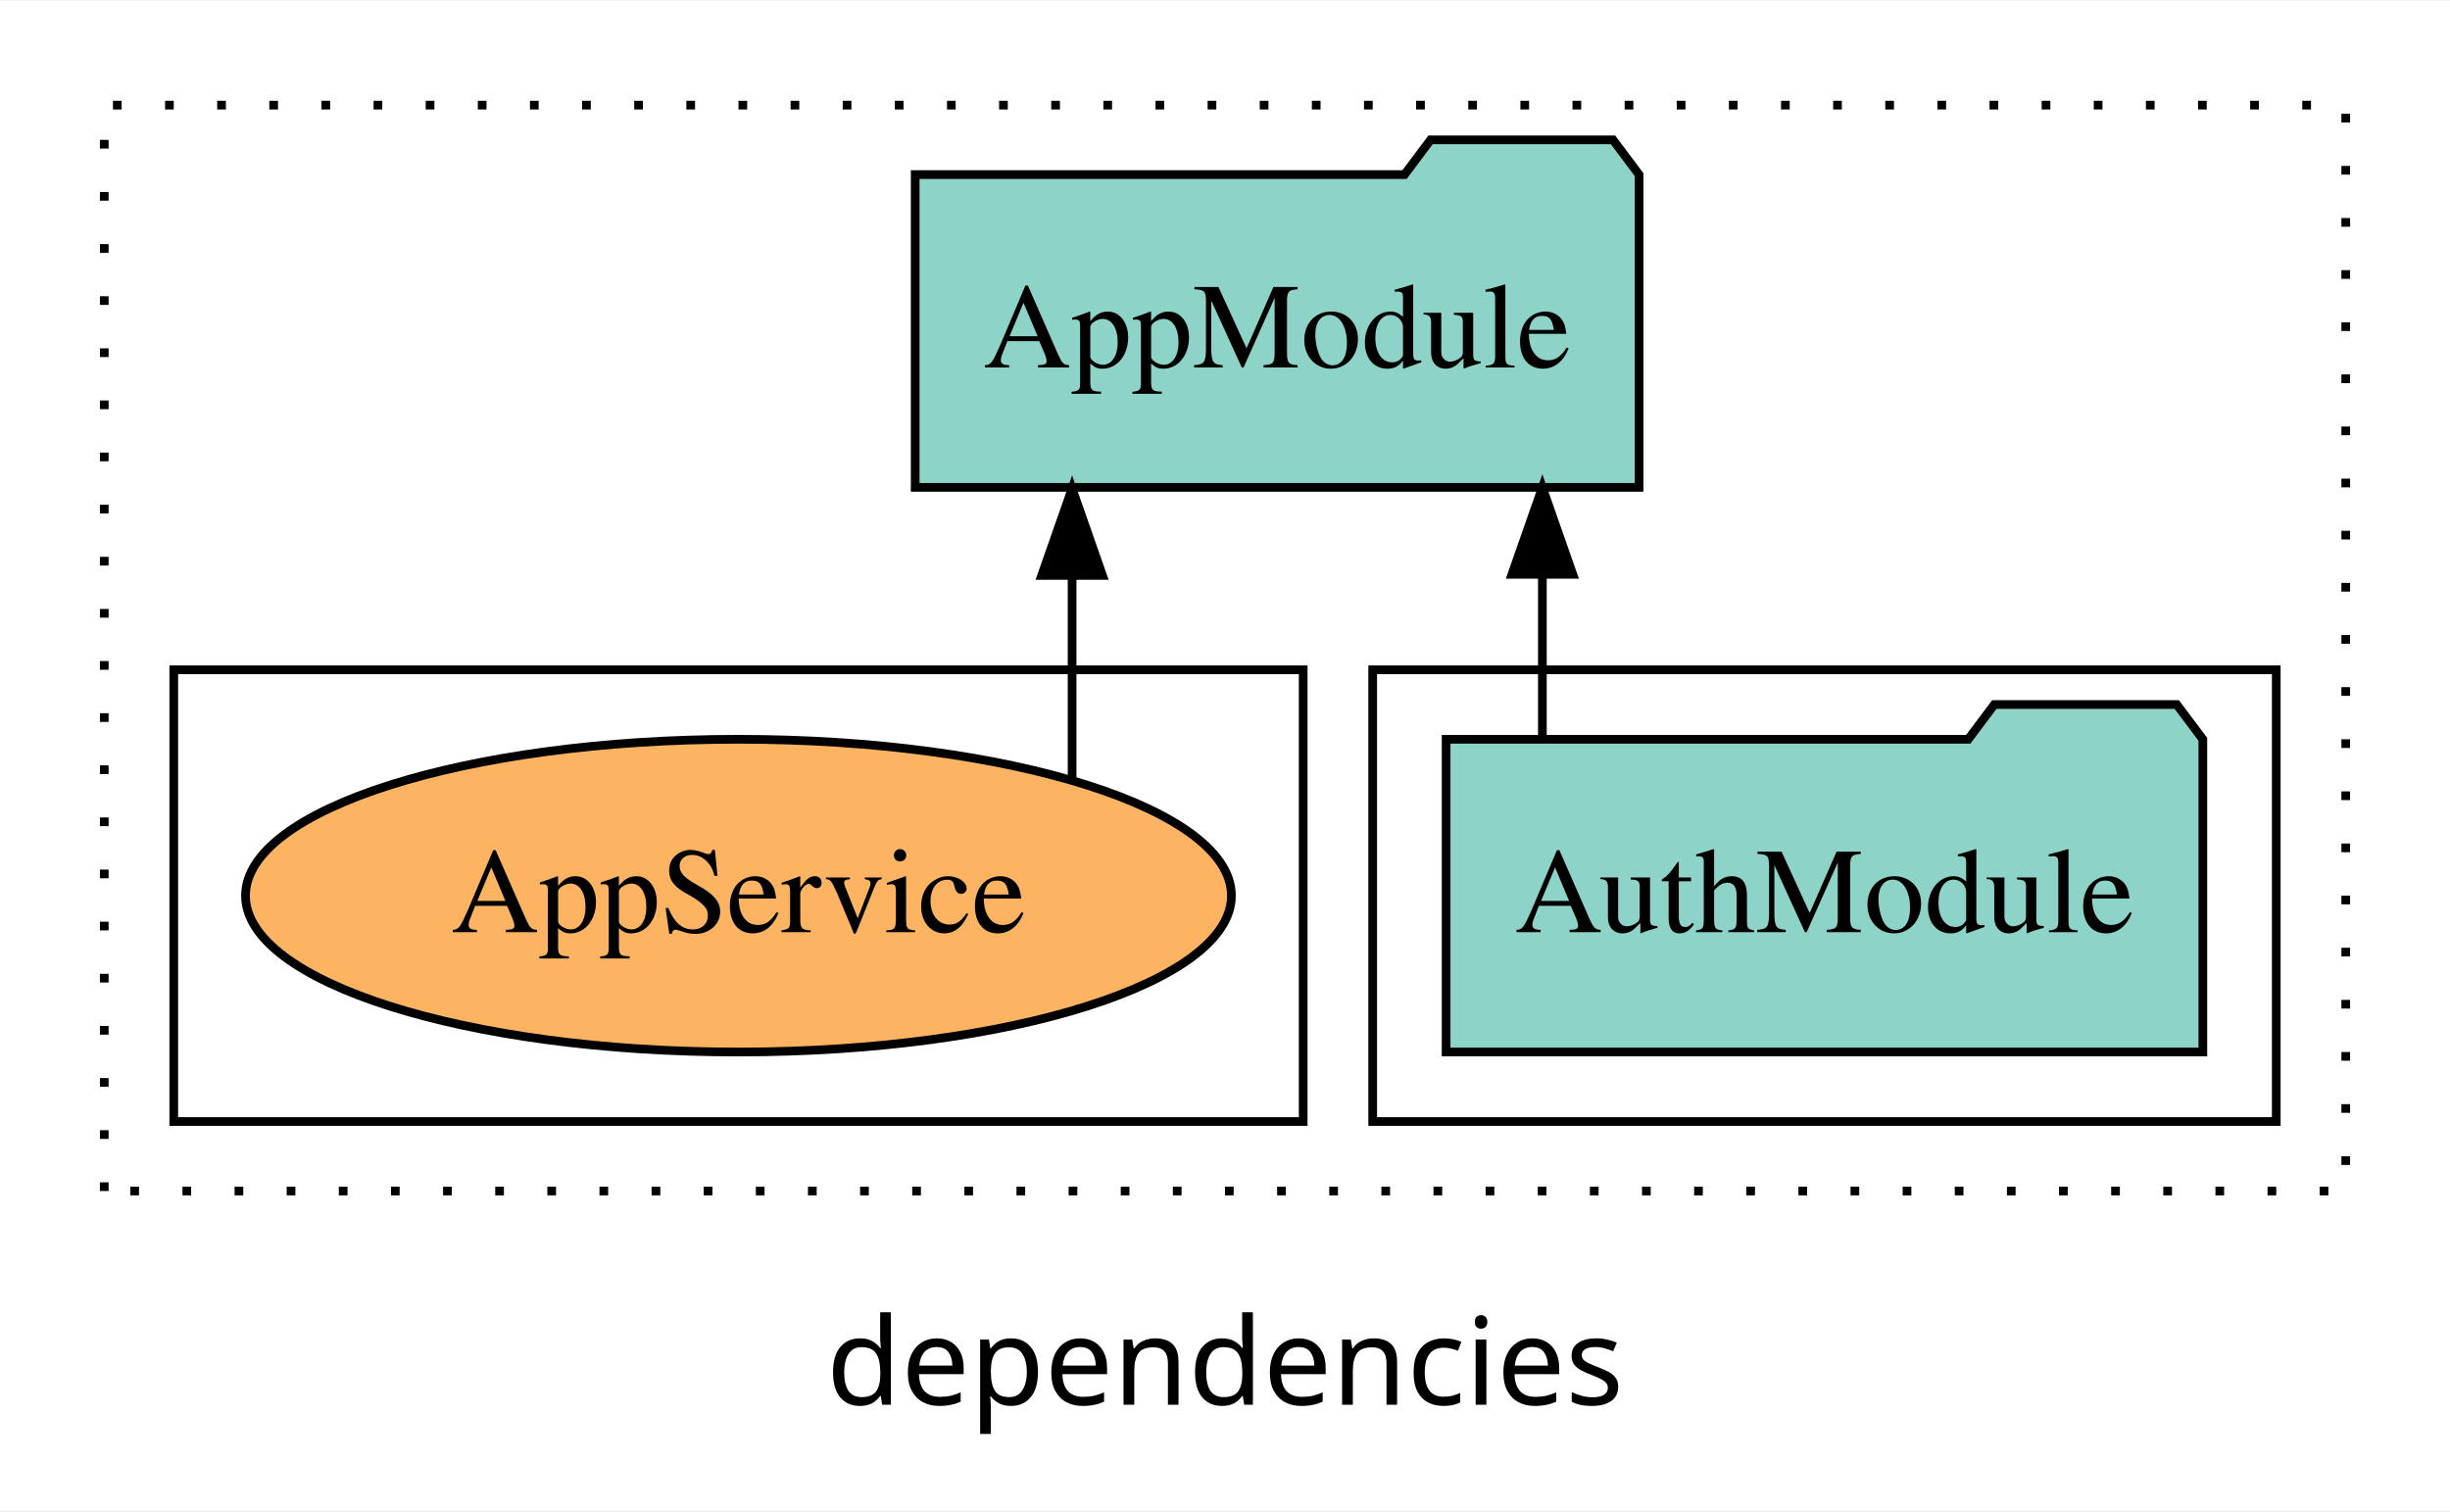
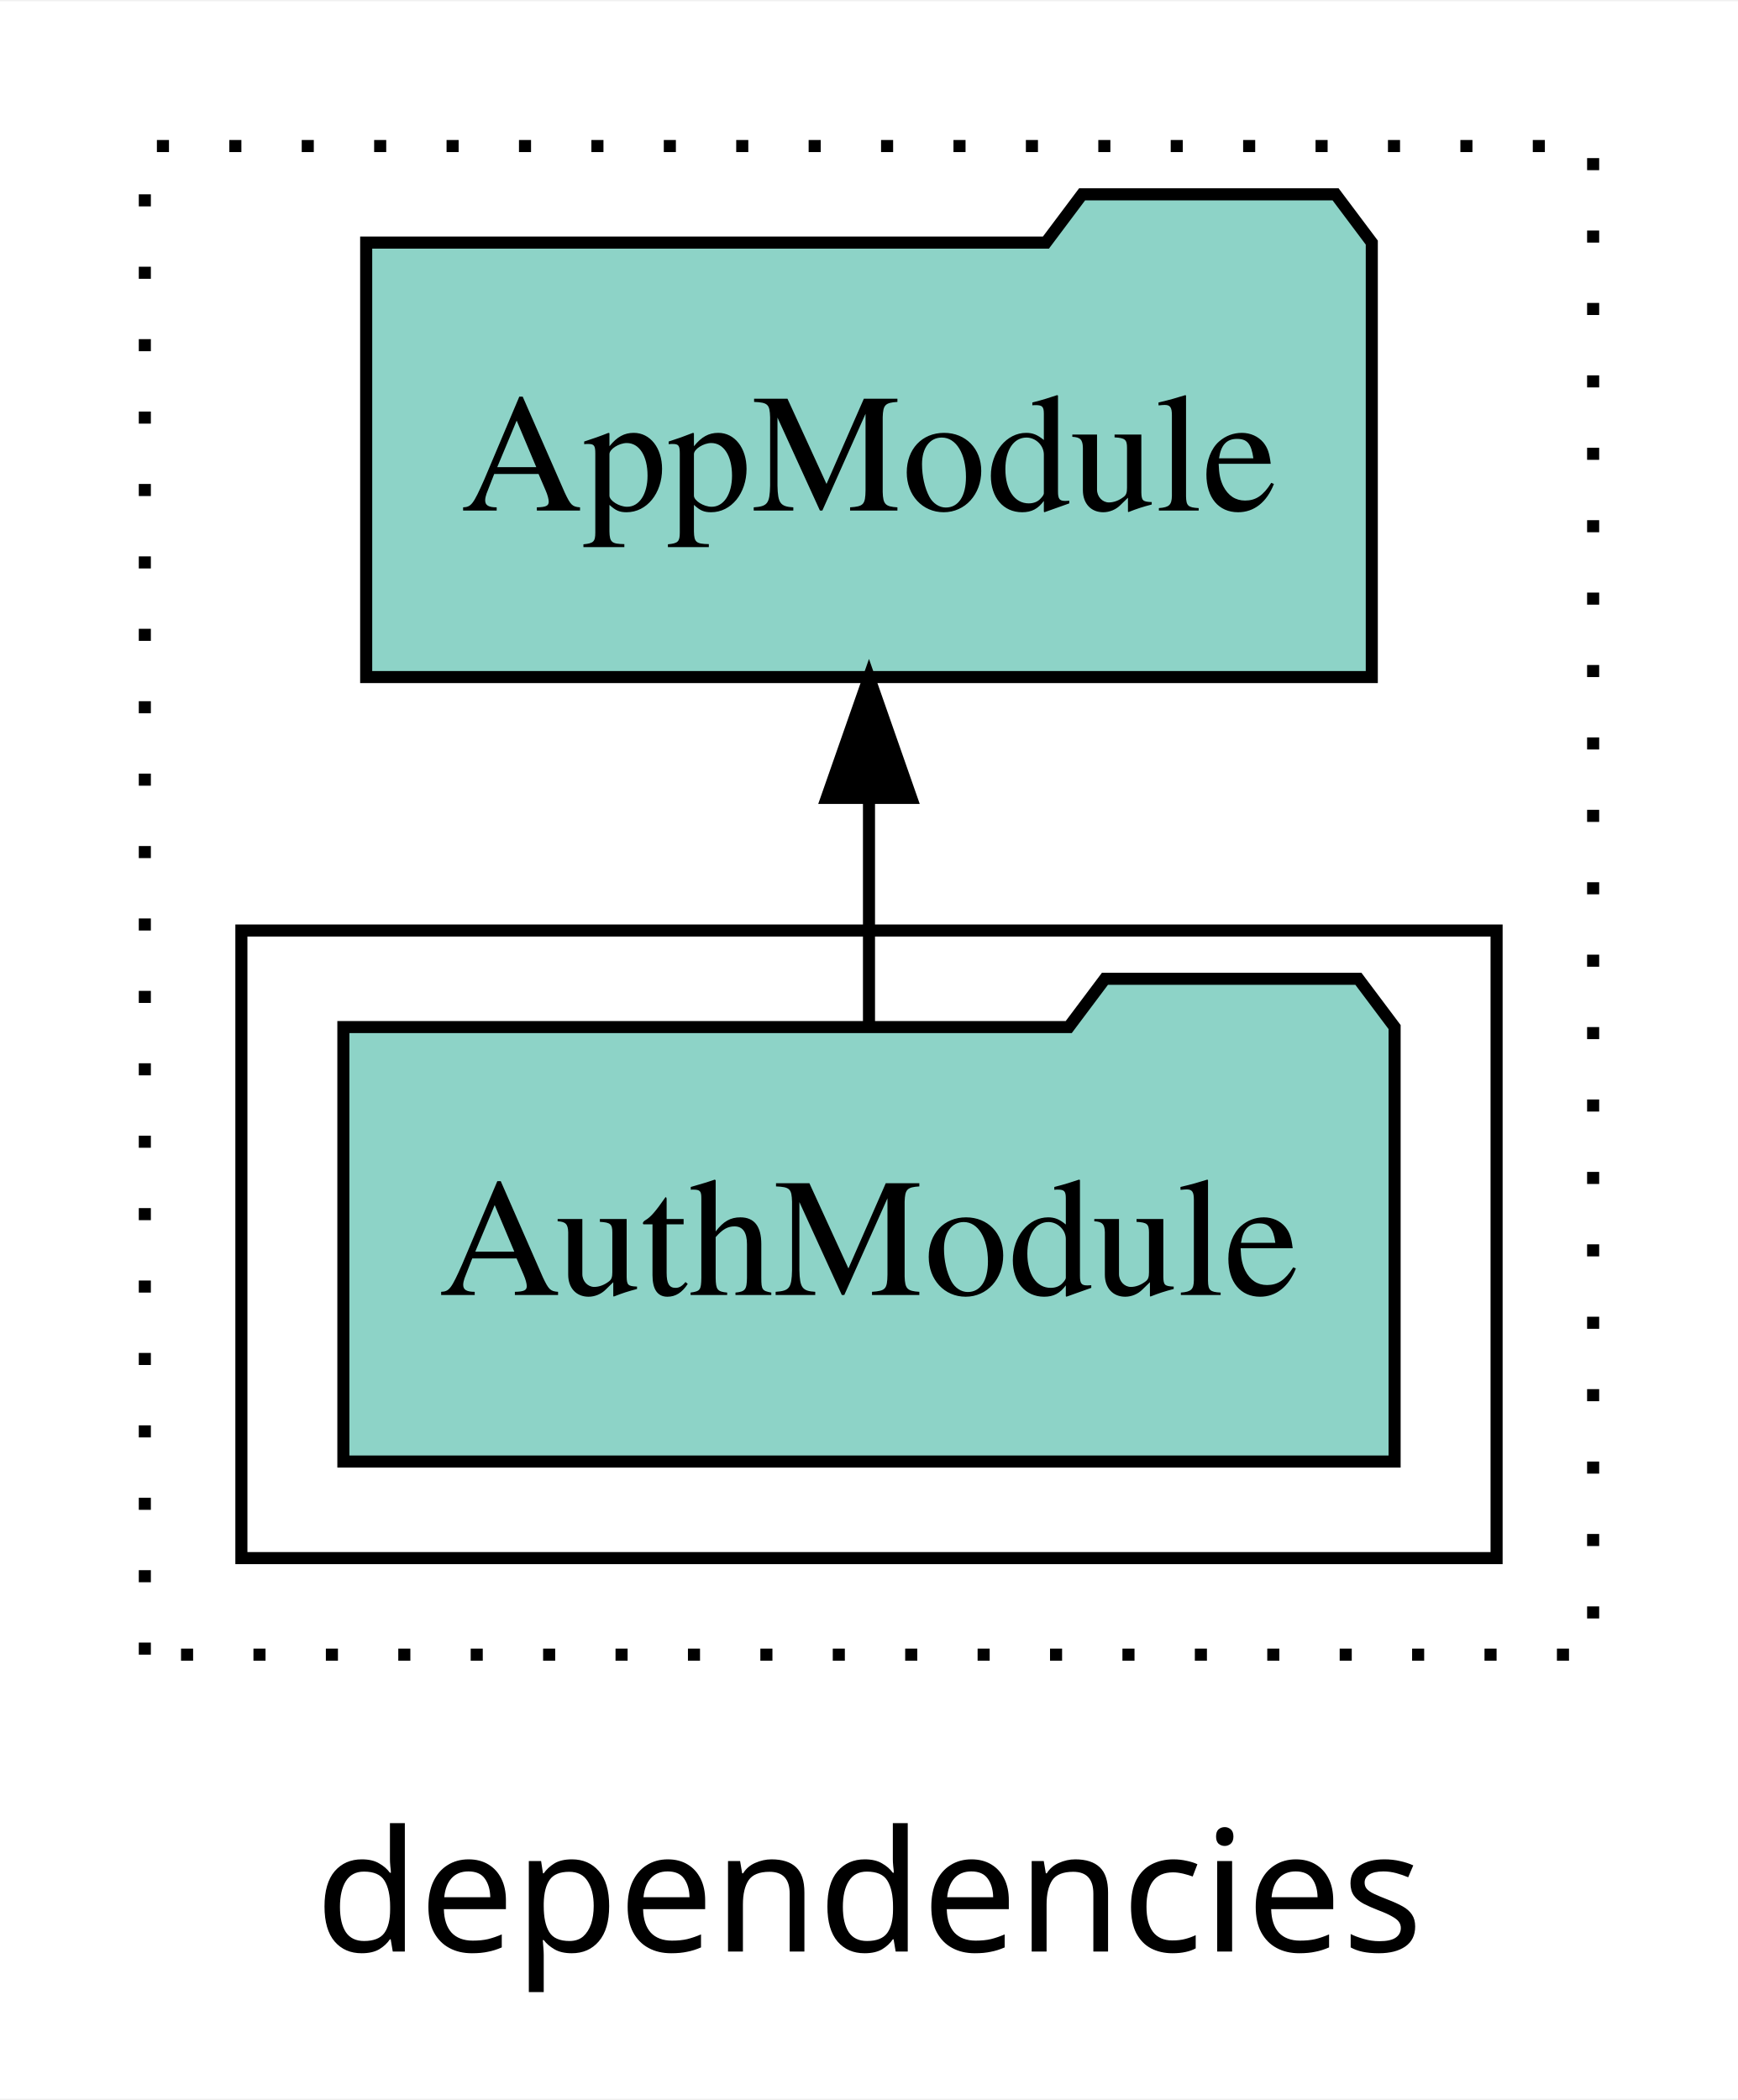
- <svg xmlns="http://www.w3.org/2000/svg" width="282pt" height="174pt" viewBox="0.00 0.00 282.00 173.80">
+ <svg xmlns="http://www.w3.org/2000/svg" width="144pt" height="174pt" viewBox="0.00 0.00 144.00 173.80">
  <g id="graph0" class="graph" transform="scale(1 1) rotate(0) translate(4 169.8)">
-     <polygon fill="white" stroke="transparent" points="-4,4 -4,-169.8 278,-169.8 278,4 -4,4" />
-     <text text-anchor="middle" x="137" y="-8.2" font-family="sans-serif" font-size="14.00">dependencies</text>
+     <polygon fill="white" stroke="transparent" points="-4,4 -4,-169.8 140,-169.8 140,4 -4,4" />
+     <text text-anchor="middle" x="68" y="-8.2" font-family="sans-serif" font-size="14.00">dependencies</text>
    <g id="clust1" class="cluster">
-       <polygon fill="none" stroke="black" stroke-dasharray="1,5" points="8,-32.8 8,-157.8 266,-157.8 266,-32.8 8,-32.8" />
+       <polygon fill="none" stroke="black" stroke-dasharray="1,5" points="8,-32.8 8,-157.8 128,-157.8 128,-32.8 8,-32.8" />
    </g>
    <g id="clust3" class="cluster">
-       <polygon fill="none" stroke="black" points="154,-40.8 154,-92.8 258,-92.8 258,-40.8 154,-40.8" />
-     </g>
-     <g id="clust6" class="cluster">
-       <polygon fill="none" stroke="black" points="16,-40.8 16,-92.8 146,-92.8 146,-40.8 16,-40.8" />
+       <polygon fill="none" stroke="black" points="16,-40.8 16,-92.8 120,-92.8 120,-40.8 16,-40.8" />
    </g>
    <g id="node1" class="node">
-       <polygon fill="#8dd3c7" stroke="black" points="249.55,-84.8 246.55,-88.8 225.55,-88.8 222.55,-84.8 162.45,-84.8 162.45,-48.8 249.55,-48.8 249.55,-84.8" />
-       <text text-anchor="middle" x="206" y="-62.6" font-family="Times,serif" font-size="14.00">AuthModule</text>
+       <polygon fill="#8dd3c7" stroke="black" points="111.55,-84.8 108.55,-88.8 87.55,-88.8 84.55,-84.8 24.45,-84.8 24.45,-48.8 111.55,-48.8 111.55,-84.8" />
+       <text text-anchor="middle" x="68" y="-62.6" font-family="Times,serif" font-size="14.00">AuthModule</text>
    </g>
    <g id="node2" class="node">
-       <polygon fill="#8dd3c7" stroke="black" points="184.66,-149.8 181.66,-153.8 160.66,-153.8 157.66,-149.8 101.34,-149.8 101.34,-113.8 184.66,-113.8 184.66,-149.8" />
-       <text text-anchor="middle" x="143" y="-127.6" font-family="Times,serif" font-size="14.00">AppModule</text>
+       <polygon fill="#8dd3c7" stroke="black" points="109.66,-149.8 106.66,-153.8 85.66,-153.8 82.66,-149.8 26.34,-149.8 26.34,-113.8 109.66,-113.8 109.66,-149.8" />
+       <text text-anchor="middle" x="68" y="-127.6" font-family="Times,serif" font-size="14.00">AppModule</text>
    </g>
    <g id="edge1" class="edge">
-       <path fill="none" stroke="black" d="M173.53,-84.91C173.53,-84.91 173.53,-103.79 173.53,-103.79" />
-       <polygon fill="black" stroke="black" points="170.03,-103.79 173.53,-113.79 177.03,-103.79 170.03,-103.79" />
-     </g>
-     <g id="node3" class="node">
-       <ellipse fill="#fdb462" stroke="black" cx="81" cy="-66.8" rx="56.74" ry="18" />
-       <text text-anchor="middle" x="81" y="-62.6" font-family="Times,serif" font-size="14.00">AppService</text>
-     </g>
-     <g id="edge2" class="edge">
-       <path fill="none" stroke="black" d="M119.4,-80.27C119.4,-80.27 119.4,-103.66 119.4,-103.66" />
-       <polygon fill="black" stroke="black" points="115.9,-103.66 119.4,-113.66 122.9,-103.66 115.9,-103.66" />
+       <path fill="none" stroke="black" d="M68,-84.91C68,-84.91 68,-103.79 68,-103.79" />
+       <polygon fill="black" stroke="black" points="64.5,-103.79 68,-113.79 71.5,-103.79 64.5,-103.79" />
    </g>
  </g>
</svg>
